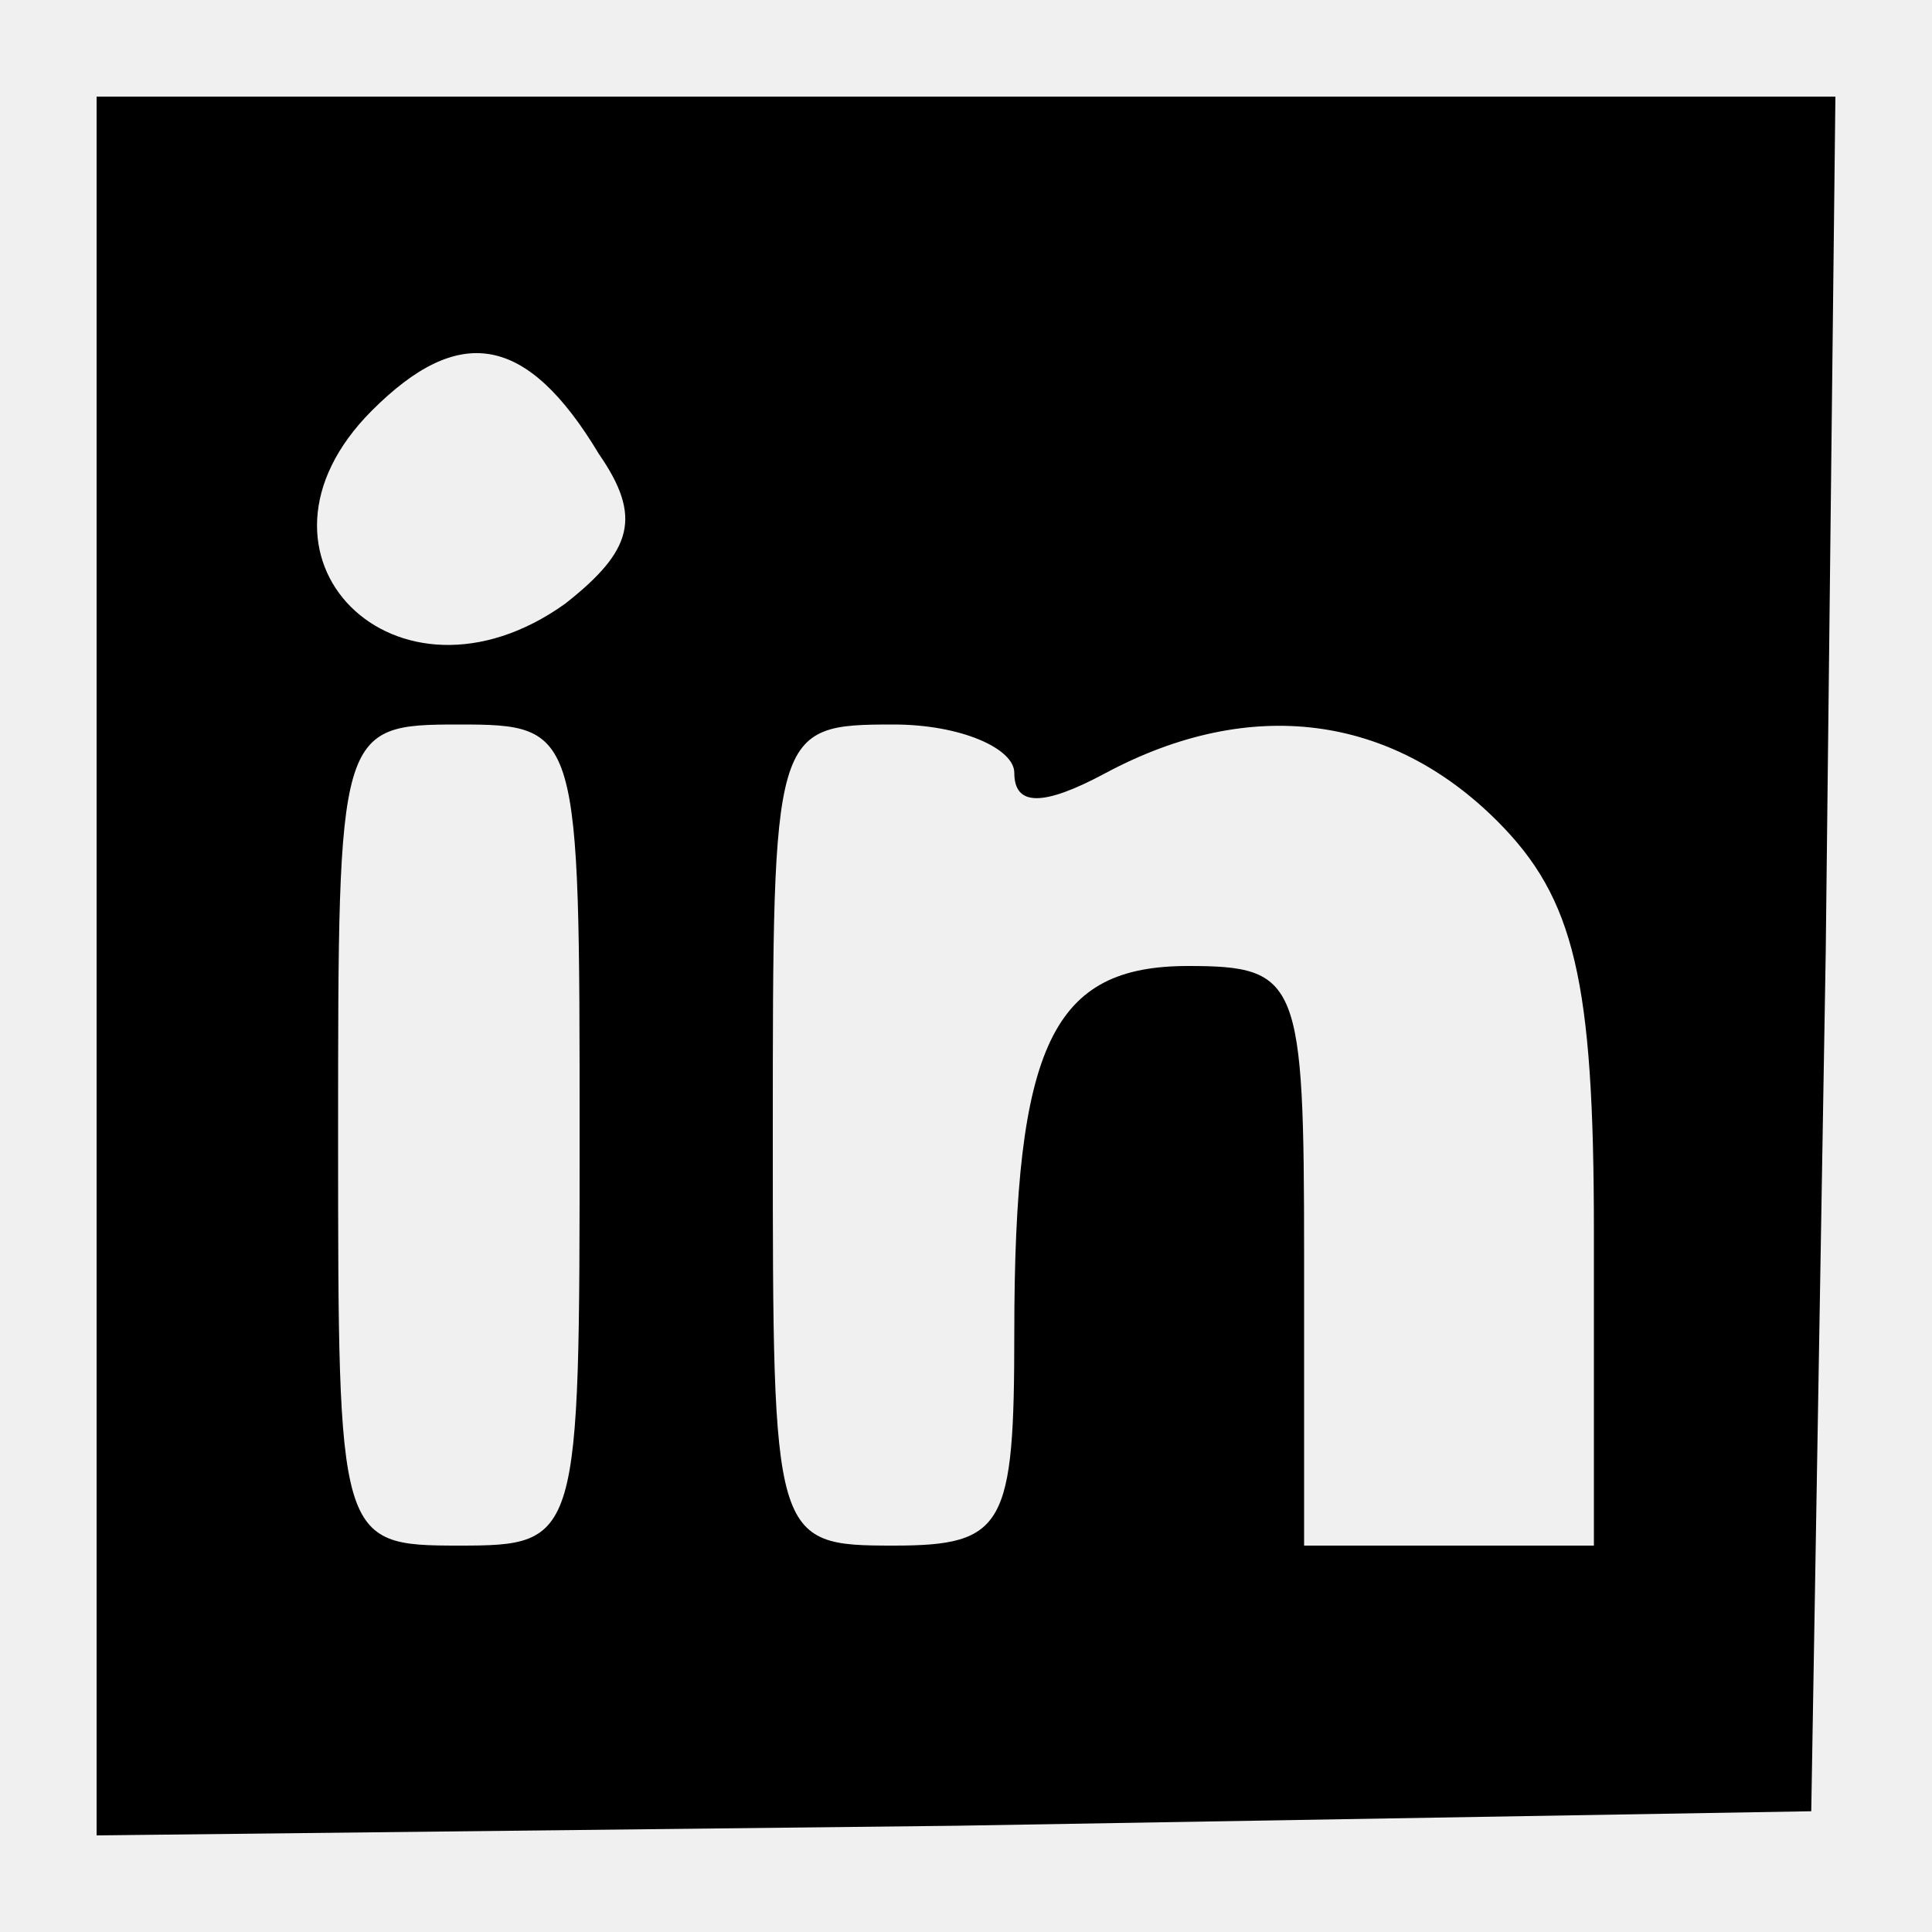
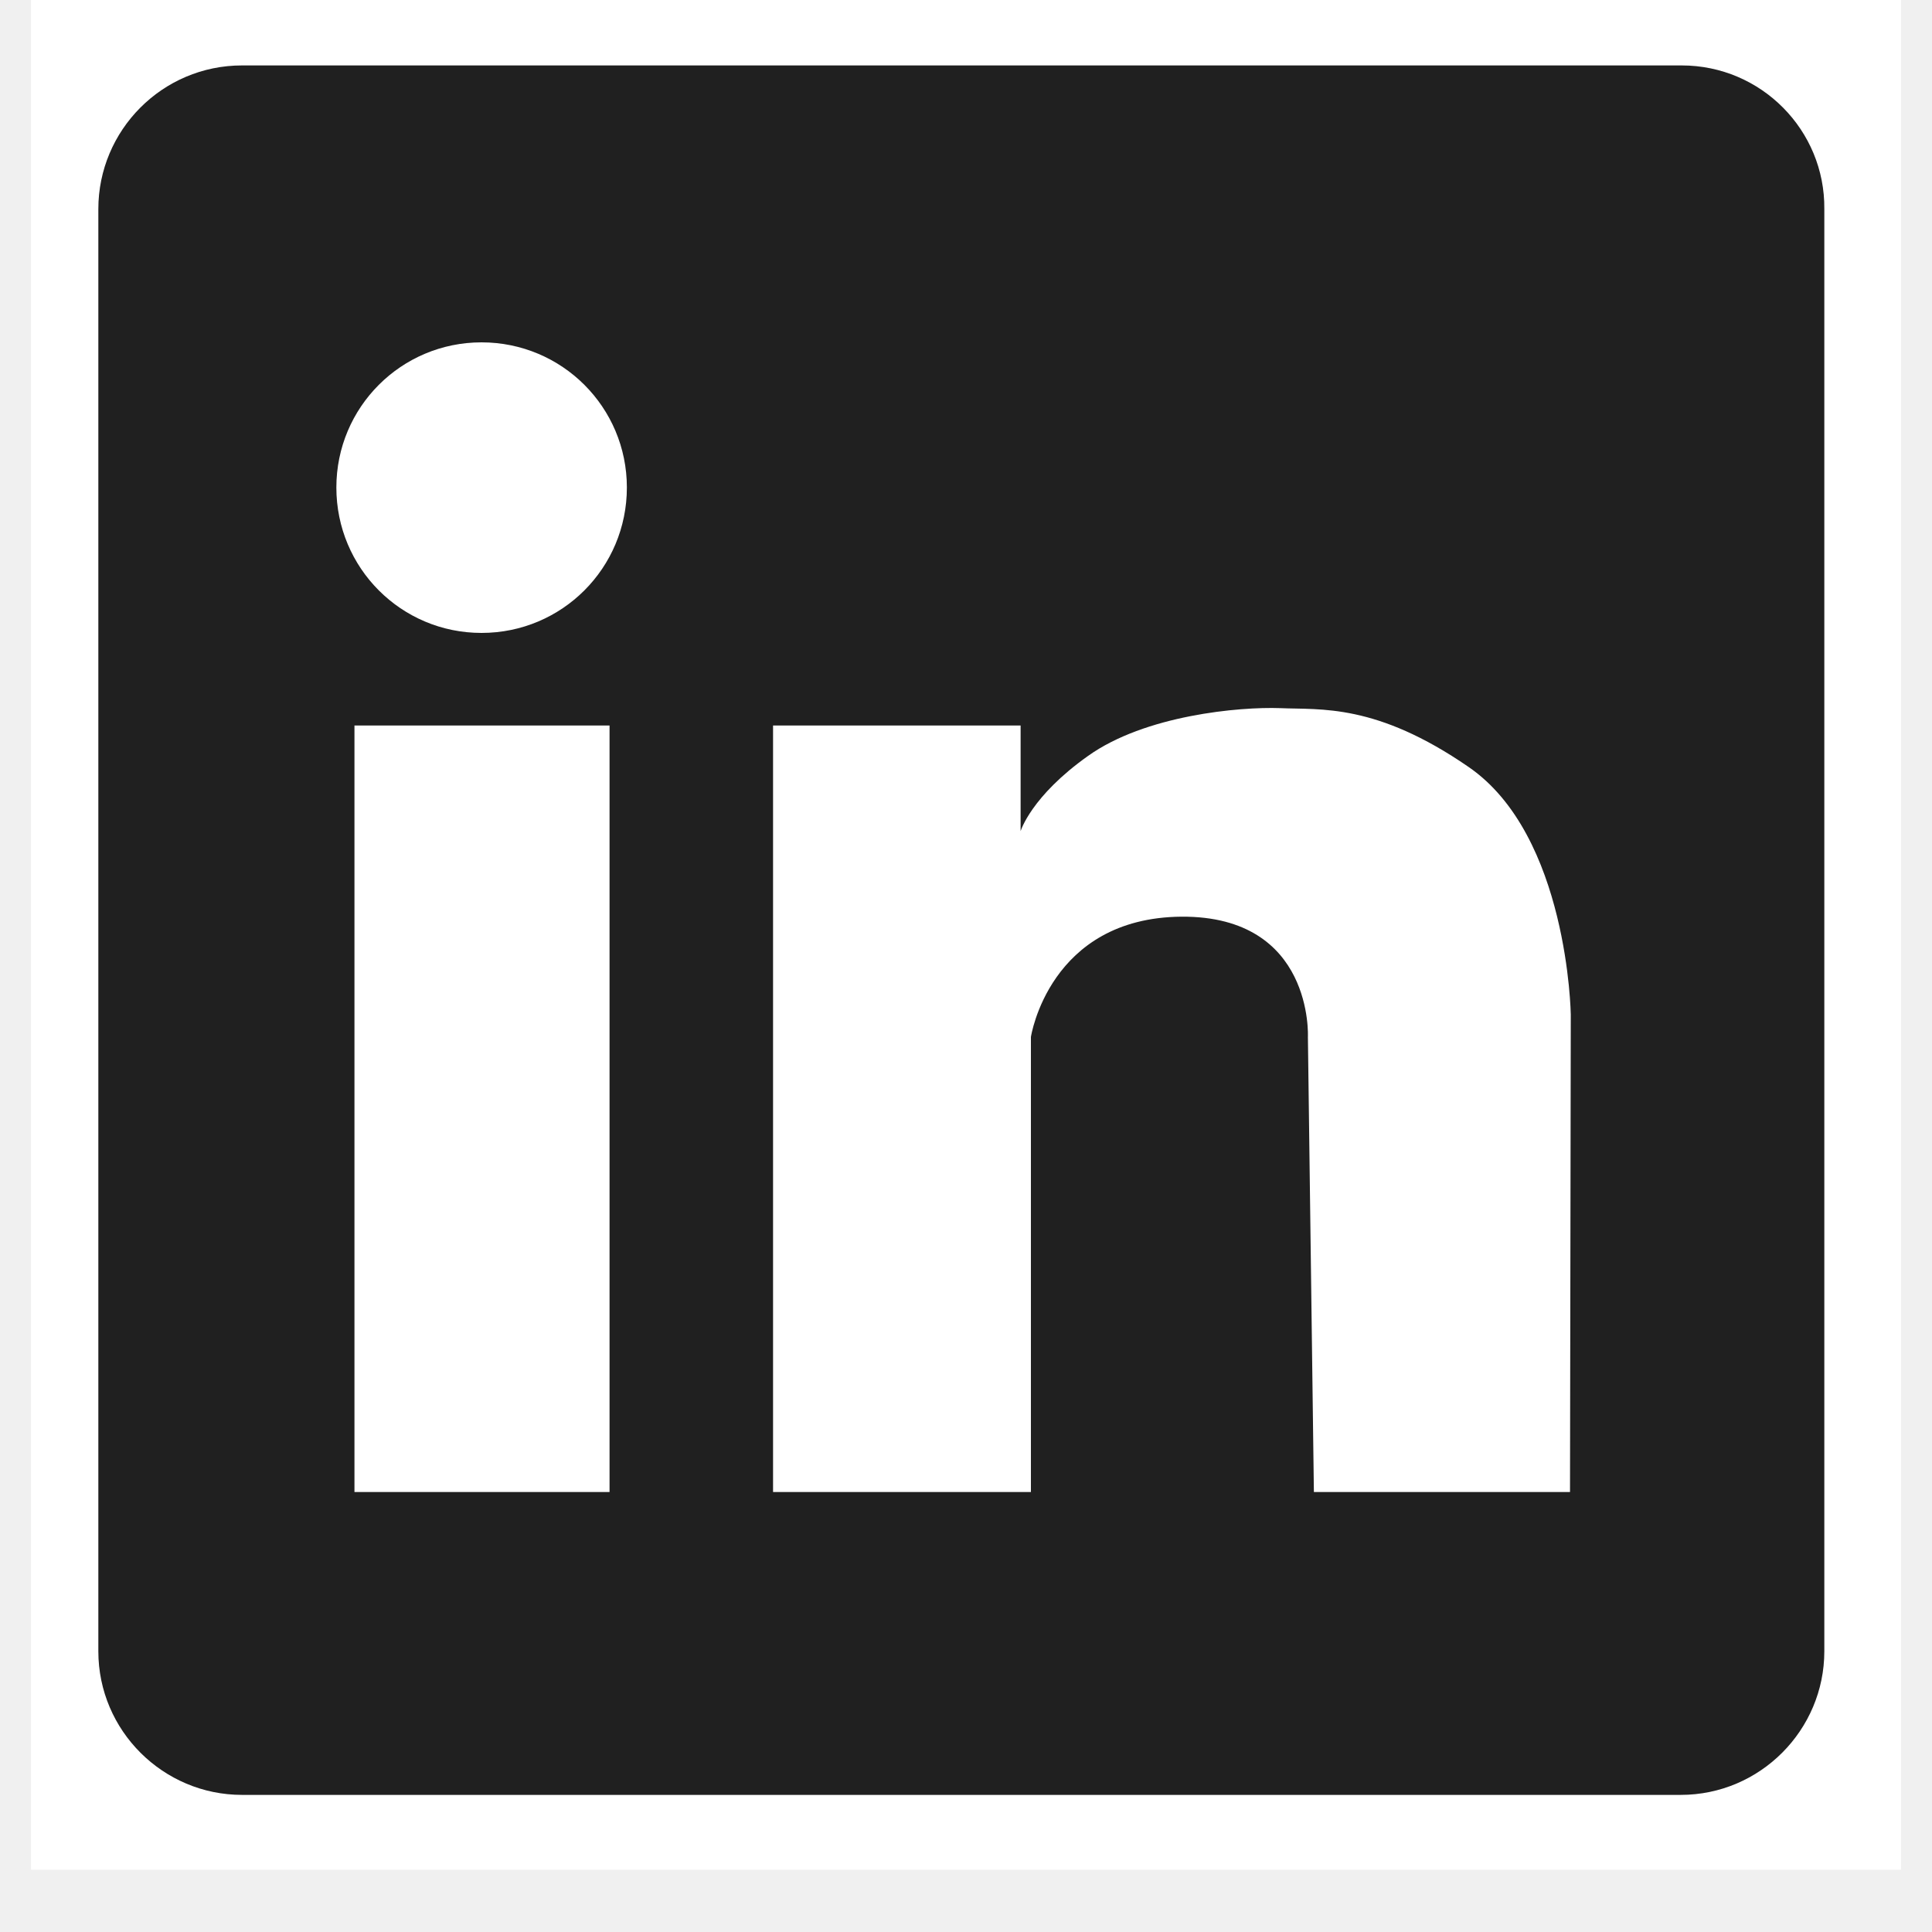
- <svg xmlns="http://www.w3.org/2000/svg" version="1.0" width="40pt" height="40pt" viewBox="0 0 40 40" preserveAspectRatio="xMidYMid meet">
-   <g transform="translate(0,40) scale(0.1,-0.1)" fill="#000000" stroke="none">
-     <path d="M20 200 l0 -180 178 2 177 3 3 178 2 177 -180 0 -180 0 0 -180z m104 106 c9 -13 7 -20 -7 -31 -35 -25 -70 10 -40 40 18 18 32 16 47 -9z m-4 -141 c0 -84 0 -85 -25 -85 -25 0 -25 1 -25 85 0 84 0 85 25 85 25 0 25 -1 25 -85z m90 75 c0 -7 6 -7 19 0 30 16 59 12 81 -10 16 -16 20 -33 20 -85 l0 -65 -30 0 -30 0 0 60 c0 57 -1 60 -24 60 -28 0 -36 -16 -36 -76 0 -40 -2 -44 -25 -44 -25 0 -25 1 -25 85 0 84 0 85 25 85 14 0 25 -5 25 -10z" />
+ <svg xmlns="http://www.w3.org/2000/svg" width="40" zoomAndPan="magnify" viewBox="0 0 30 30" height="40" preserveAspectRatio="xMidYMid meet" version="1.0">
+   <defs>
+     <clipPath id="3ba85c6662">
+       <path d="M 0.484 0 L 29.516 0 L 29.516 29.031 L 0.484 29.031 Z M 0.484 0 " clip-rule="nonzero" />
+     </clipPath>
+     <clipPath id="83c4672360">
+       <path d="M 1.5 1.016 L 28.355 1.016 L 28.355 27.871 L 1.5 27.871 Z M 1.5 1.016 " clip-rule="nonzero" />
+     </clipPath>
+   </defs>
+   <g clip-path="url(#3ba85c6662)">
+     <path fill="#ffffff" d="M 0.484 0 L 29.516 0 L 29.516 29.031 L 0.484 29.031 Z M 0.484 0 " fill-opacity="1" fill-rule="nonzero" />
+     <path fill="#ffffff" d="M 0.484 0 L 29.516 0 L 29.516 29.031 L 0.484 29.031 Z M 0.484 0 " fill-opacity="1" fill-rule="nonzero" />
+   </g>
+   <g clip-path="url(#83c4672360)">
+     <path fill="#202020" d="M 26.113 1.016 L 3.758 1.016 C 2.52 1.016 1.527 2.023 1.527 3.246 L 1.527 25.641 C 1.527 26.875 2.535 27.871 3.758 27.871 L 26.098 27.871 C 27.332 27.871 28.328 26.863 28.328 25.641 L 28.328 3.246 C 28.34 2.023 27.348 1.016 26.113 1.016 Z M 9.465 23.168 L 5.504 23.168 L 5.504 11.266 L 9.465 11.266 Z M 7.477 9.828 C 6.23 9.828 5.223 8.82 5.223 7.57 C 5.223 6.324 6.23 5.316 7.477 5.316 C 8.727 5.316 9.734 6.324 9.734 7.57 C 9.734 8.82 8.727 9.828 7.477 9.828 Z M 24.379 23.168 L 20.402 23.168 L 20.309 16.102 C 20.309 16.102 20.402 14.223 18.348 14.234 C 16.289 14.25 16.008 16.102 16.008 16.102 L 16.008 23.168 L 12.004 23.168 L 12.004 11.266 L 15.848 11.266 L 15.848 12.906 C 15.848 12.906 16.008 12.367 16.895 11.738 C 17.781 11.105 19.246 10.973 19.879 10.996 C 20.508 11.023 21.367 10.918 22.805 11.91 C 24.352 12.973 24.391 15.754 24.391 15.754 Z M 24.379 23.168 " fill-opacity="1" fill-rule="nonzero" />
  </g>
</svg>
